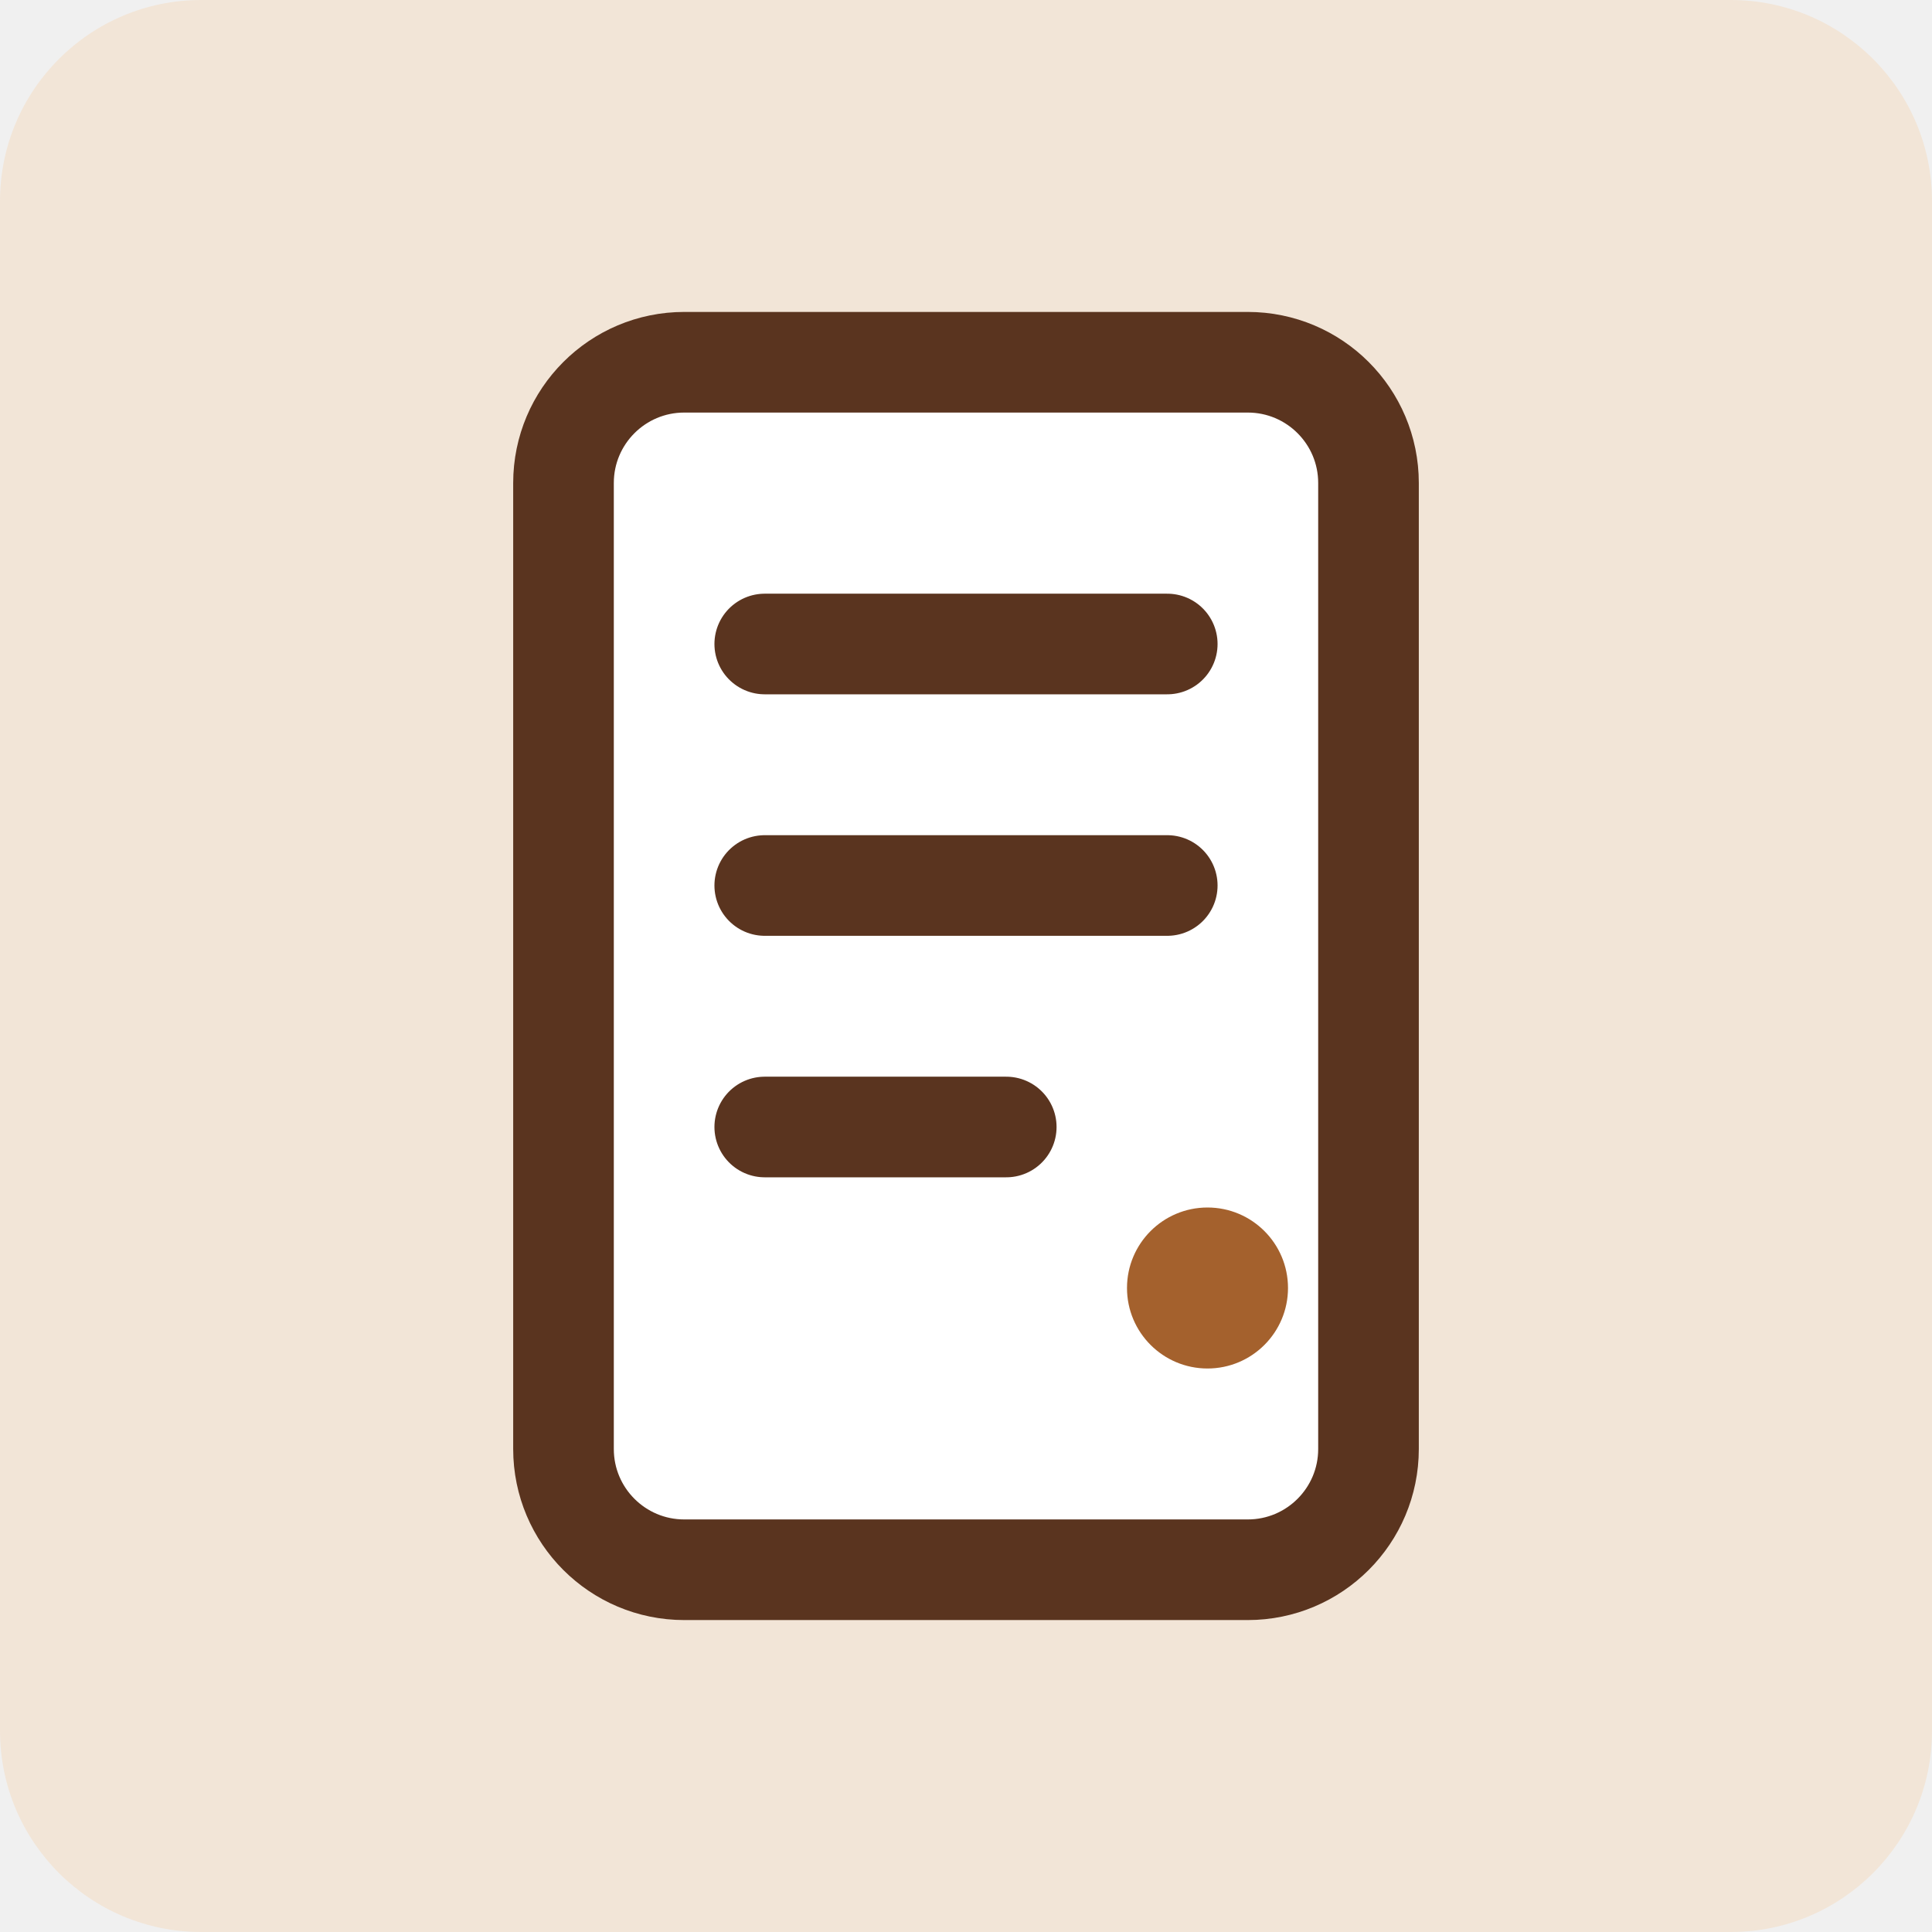
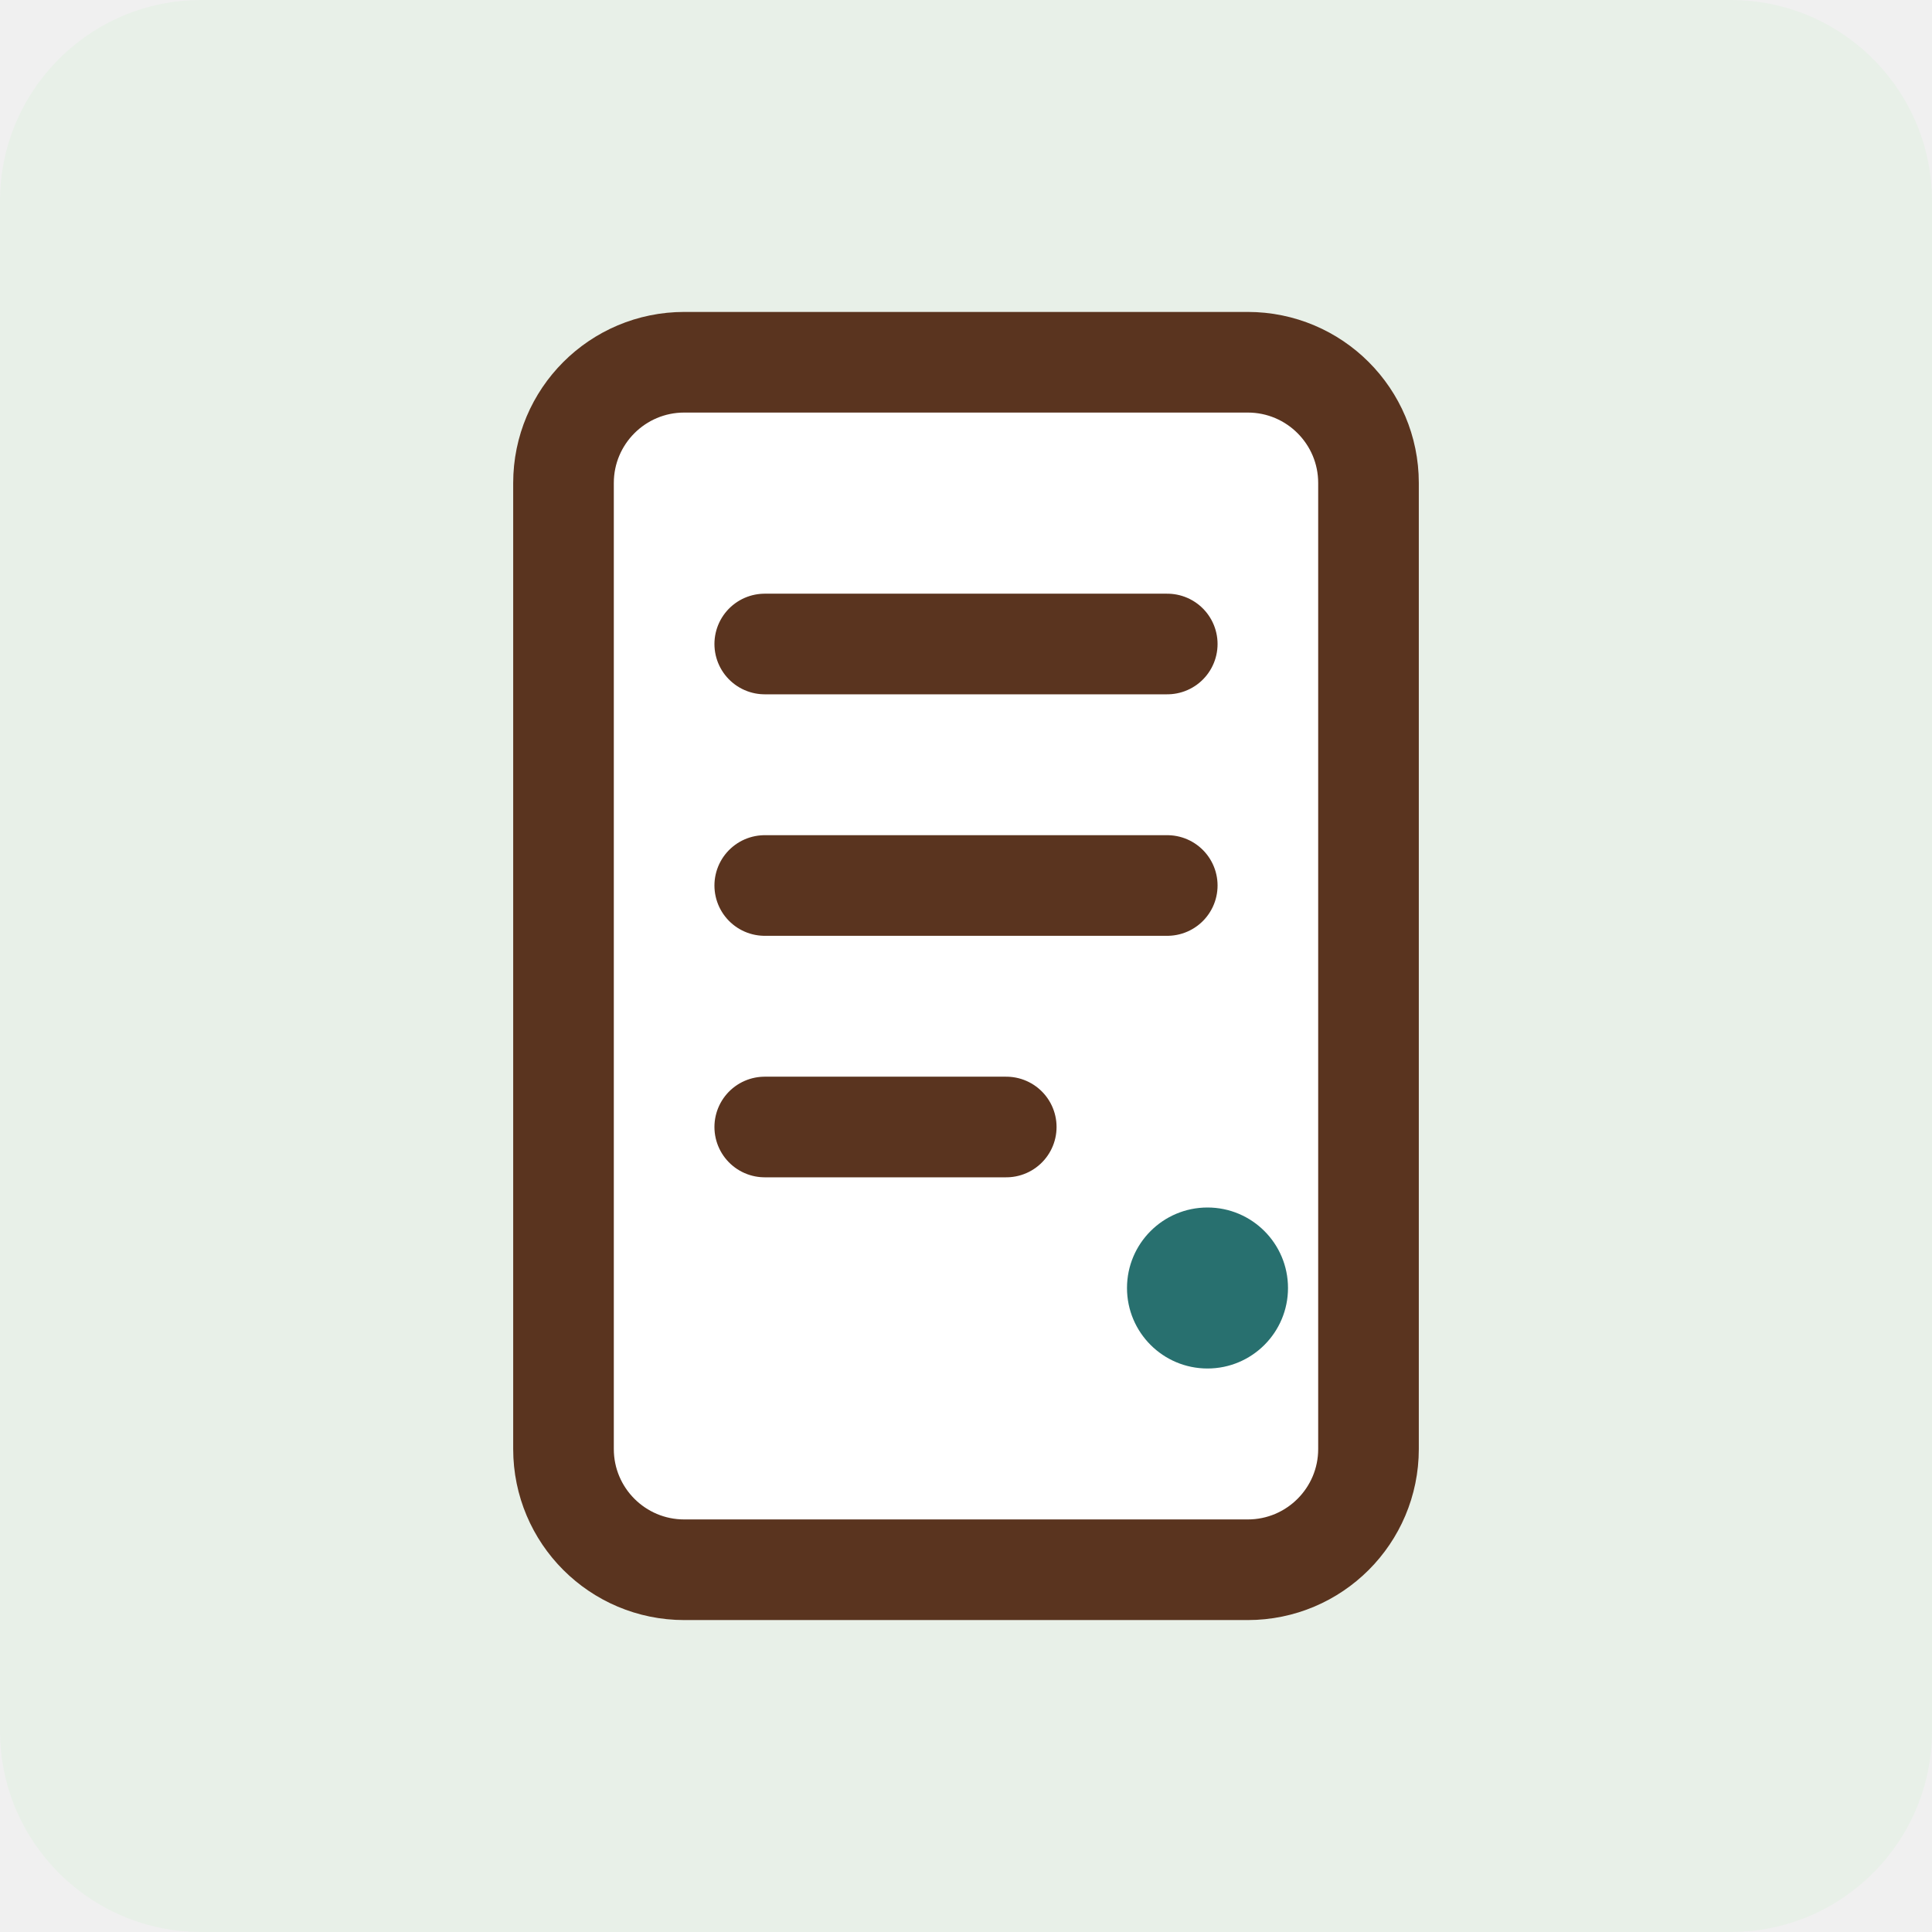
<svg xmlns="http://www.w3.org/2000/svg" viewBox="0 0 96 96" role="img" aria-labelledby="title">
-   <rect width="96" height="96" rx="10" fill="#f2e5d7" />
+   <rect width="96" height="96" rx="10" fill="#e8f0e8" />
  <rect x="28" y="18" width="40" height="60" rx="6" fill="#fff" stroke="#5a341f" stroke-width="5" />
  <path d="M38 32h20M38 44h20M38 56h12" stroke="#5a341f" stroke-width="5" stroke-linecap="round" />
-   <circle cx="60" cy="64" r="4" fill="#a4612d" />
+   <circle cx="60" cy="64" r="4" fill="#28706f" />
</svg>
